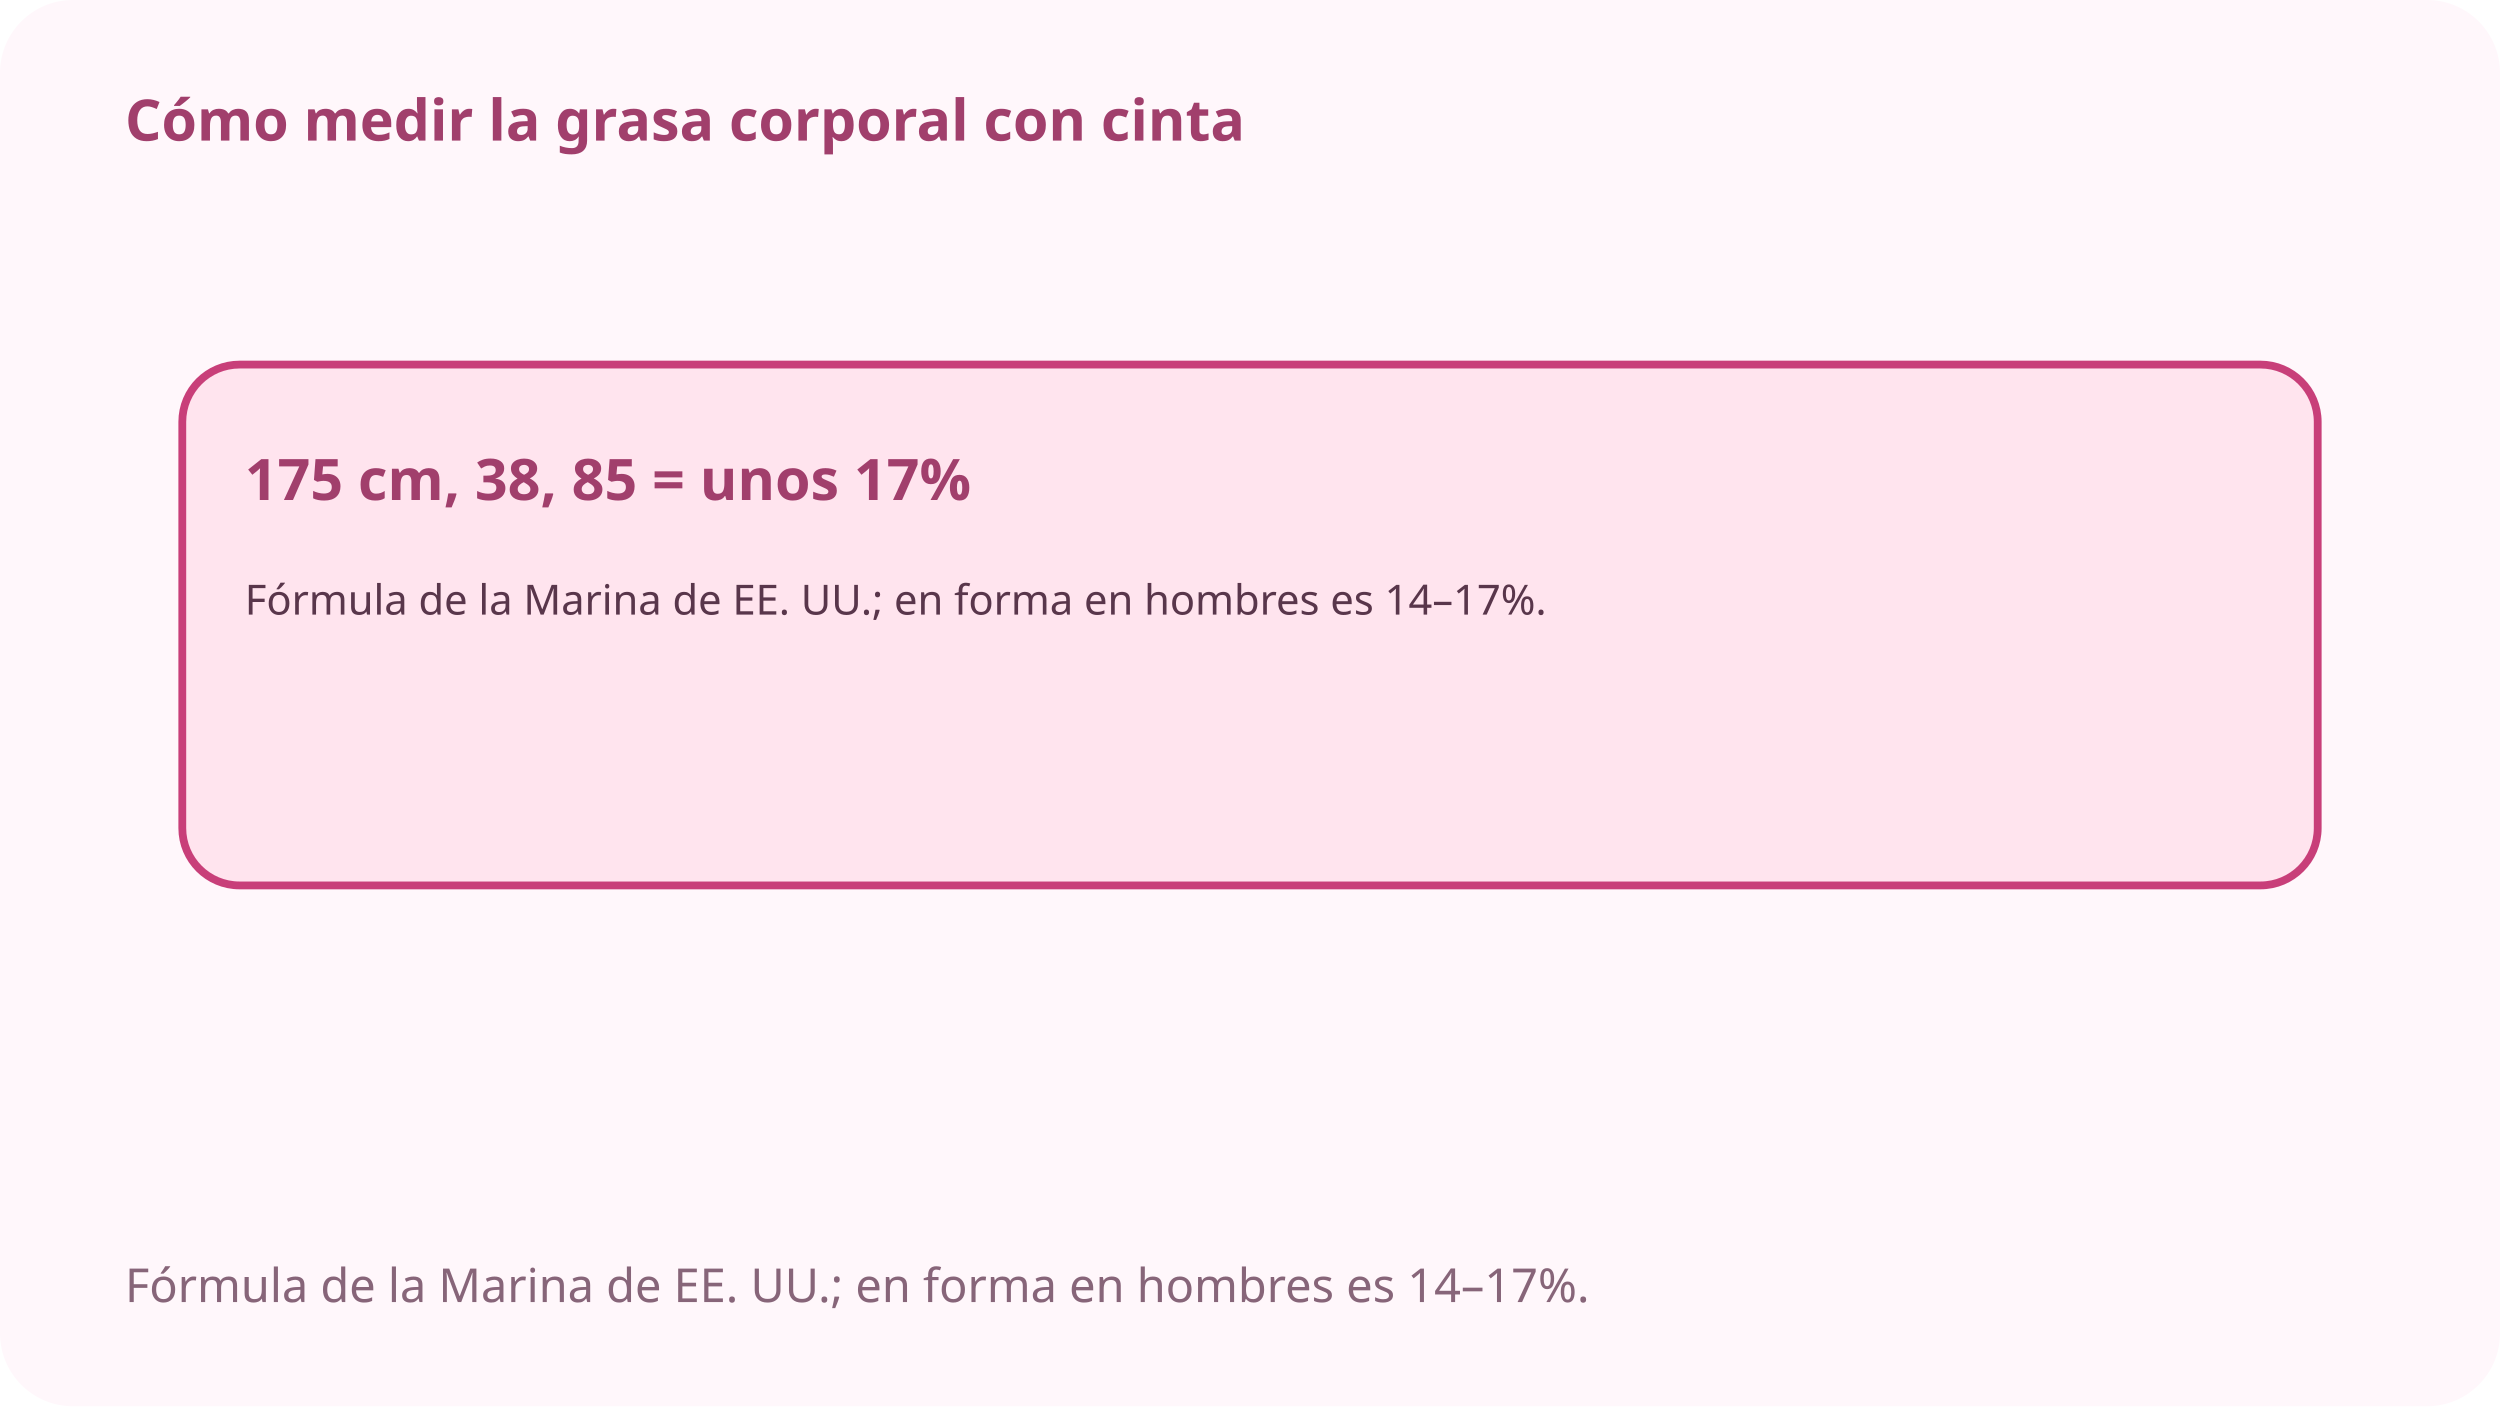
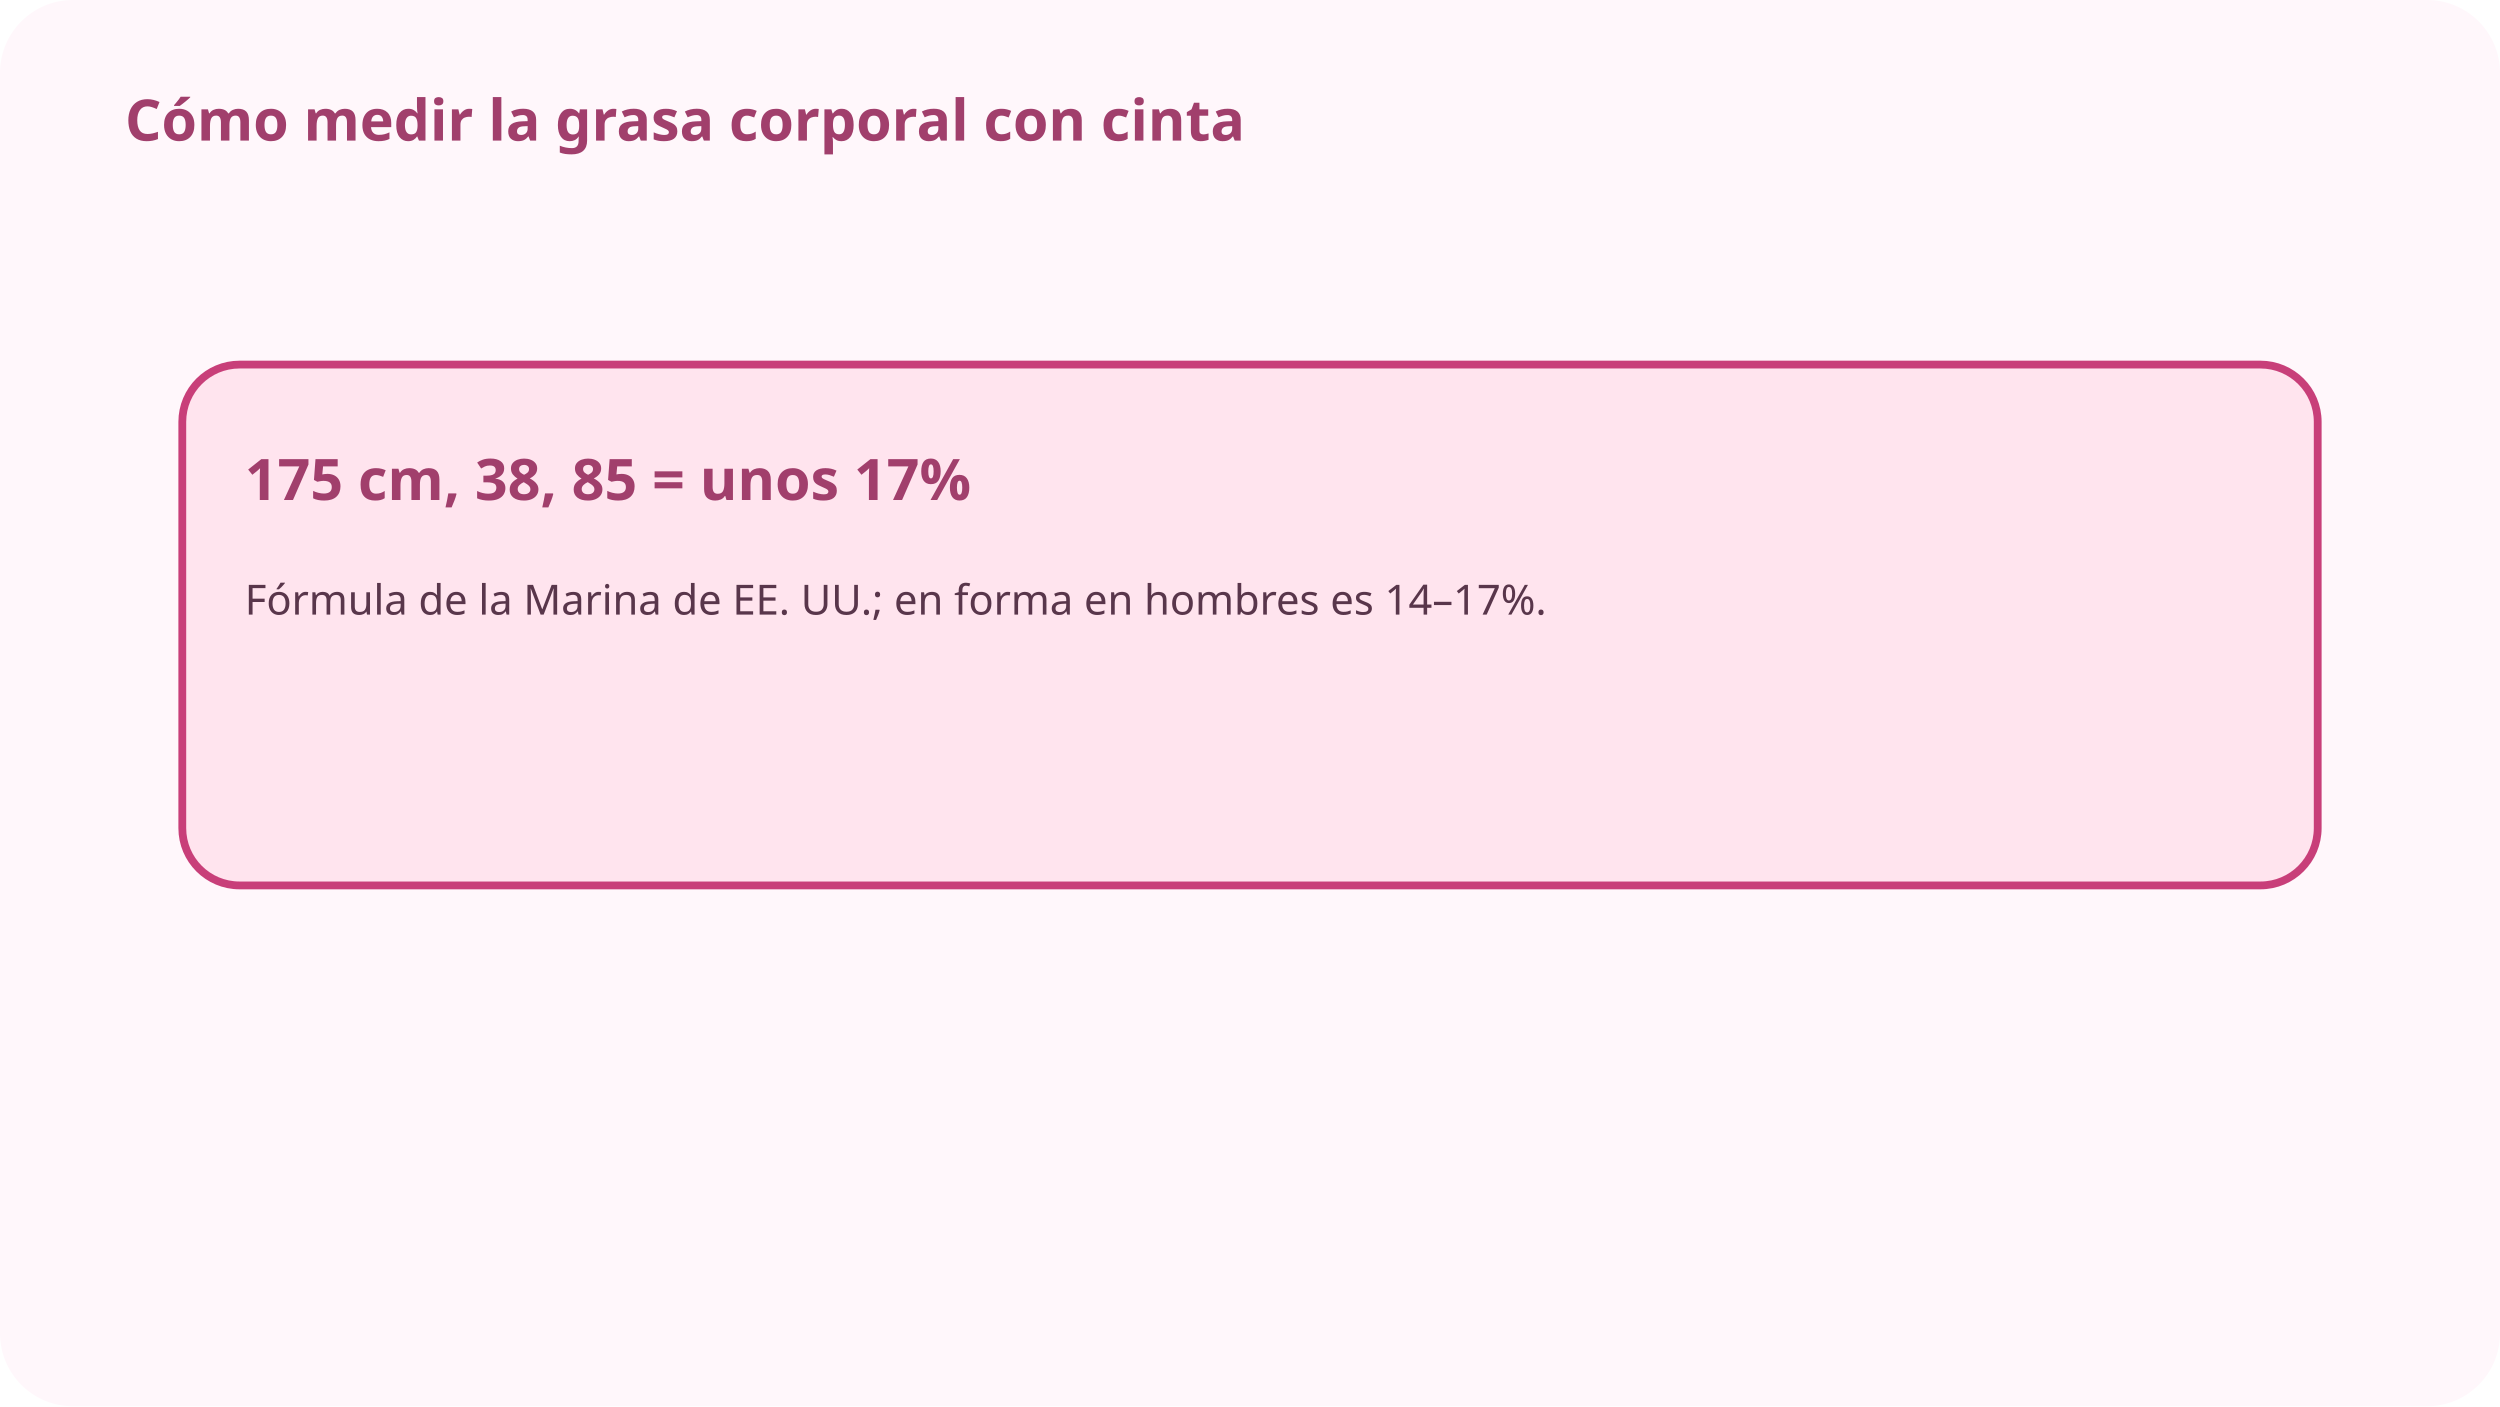
<svg xmlns="http://www.w3.org/2000/svg" viewBox="0 0 960 540" role="img" aria-label="175 cm, 38, 85 = unos 17%">
  <rect width="960" height="540" rx="28" fill="#fff7fb" />
  <text x="48" y="54" fill="#a13f6c" font-size="22" font-weight="800" font-family="system-ui,'PingFang SC','Noto Sans SC','Hiragino Sans',sans-serif">Cómo medir la grasa corporal con cinta</text>
  <rect x="70" y="140" width="820" height="200" rx="22" fill="#ffe4ee" stroke="#c83f79" stroke-width="3" />
  <text x="94" y="192" fill="#a13f6c" font-size="22" font-weight="700" font-family="system-ui,'PingFang SC','Noto Sans SC','Hiragino Sans',sans-serif">175 cm, 38, 85 = unos 17%</text>
  <text x="94" y="236" fill="#59364b" font-size="16" font-family="system-ui,'PingFang SC','Noto Sans SC','Hiragino Sans',sans-serif">Fórmula de la Marina de EE. UU.; en forma en hombres es 14–17%.</text>
-   <text x="48" y="500" fill="#876579" font-size="18" font-family="system-ui,'PingFang SC','Noto Sans SC','Hiragino Sans',sans-serif">Fórmula de la Marina de EE. UU.; en forma en hombres es 14–17%.</text>
</svg>
